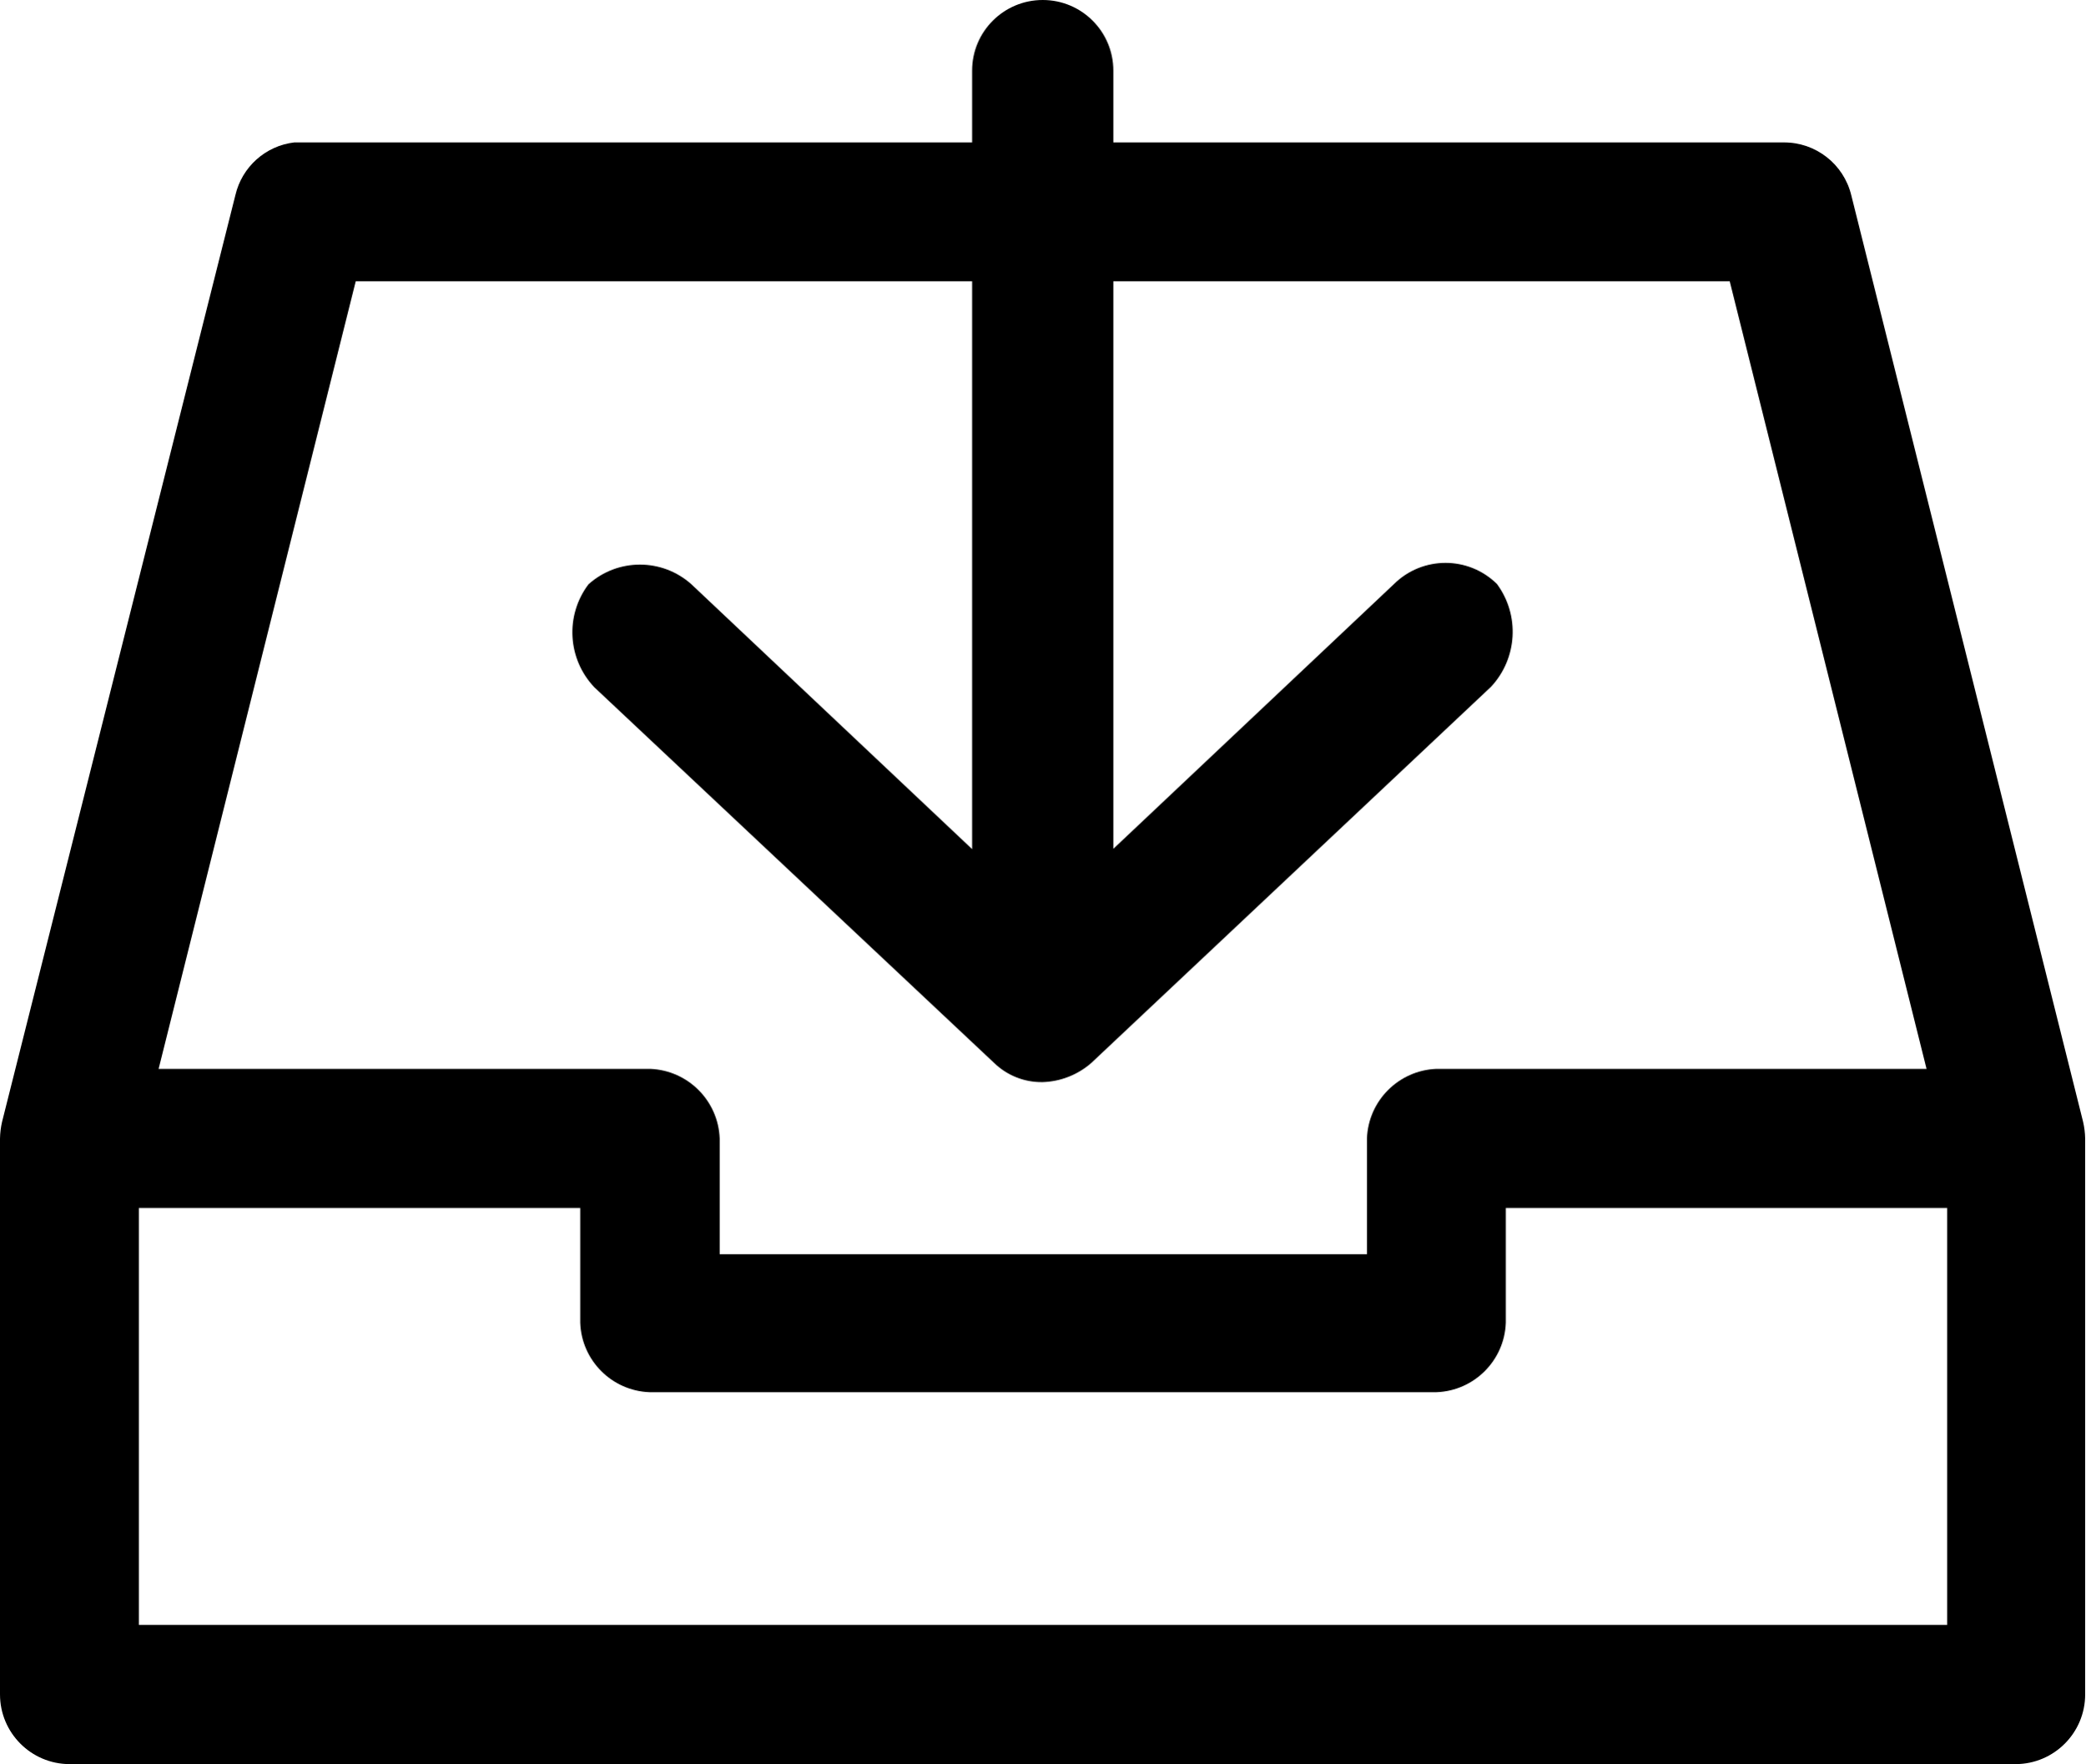
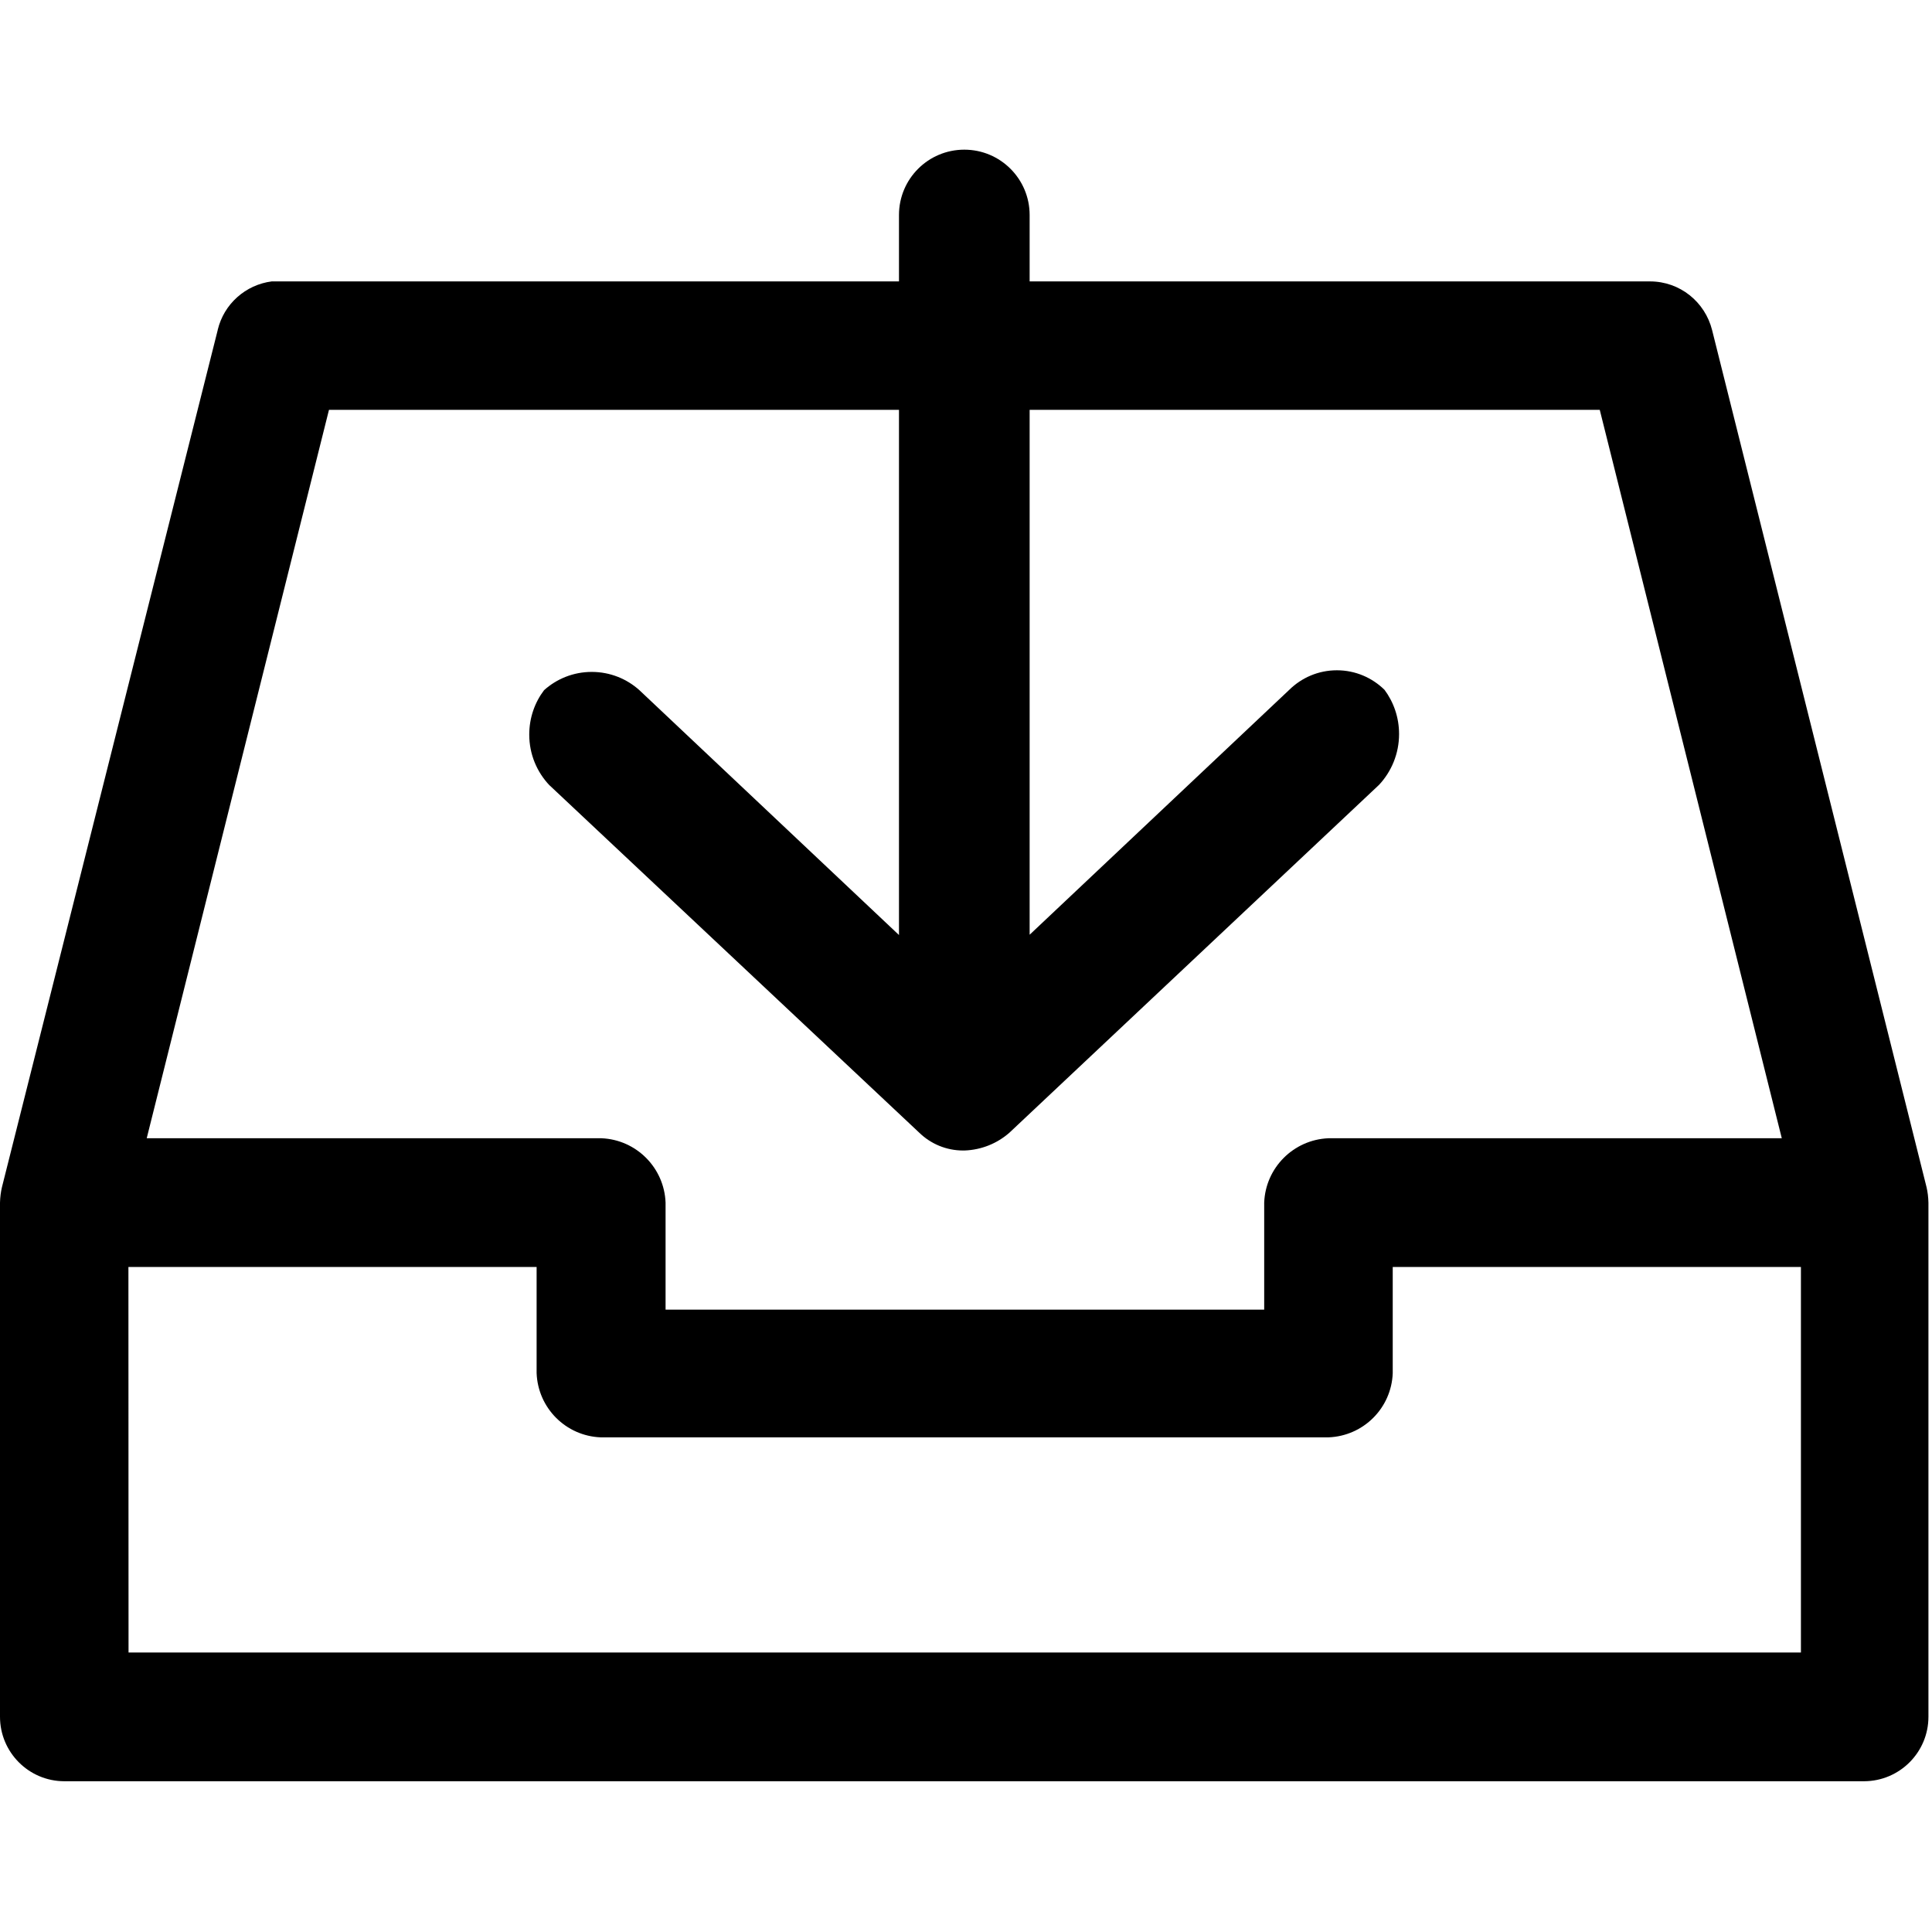
- <svg xmlns="http://www.w3.org/2000/svg" id="Layer_1" data-name="Layer 1" width="70.87" height="59.95" viewBox="0 0 70.87 59.95">
-   <defs>
-     <style>.cls-1{fill:none;}.cls-2{clip-path:url(#clip-path);}.cls-3{fill:#000000;}</style>
-     <clipPath id="clip-path" transform="translate(0 -3.04)">
-       <rect class="cls-1" x="19.45" y="3.05" width="31.97" height="36.77" />
-     </clipPath>
-   </defs>
-   <g id="archive-empty">
-     <path d="M10,7.88A2.34,2.34,0,0,0,8,9.67L.07,41.17a2.78,2.78,0,0,0-.07.57V60.63A2.37,2.37,0,0,0,2.36,63H68.51a2.37,2.37,0,0,0,2.36-2.37V41.74a2.78,2.78,0,0,0-.07-.57L62.92,9.67a2.35,2.35,0,0,0-2.29-1.79H10Zm2.09,4.72H58.79l6.69,26.77H48.82a2.46,2.46,0,0,0-2.36,2.37v3.93h-22V41.74a2.46,2.46,0,0,0-2.36-2.37H5.39ZM4.72,44.1h15V48a2.45,2.45,0,0,0,2.36,2.36H48.82A2.45,2.45,0,0,0,51.18,48V44.1h15V58.27H4.72Z" transform="translate(0 -3.04)" />
-   </g>
-   <g class="cls-2">
-     <path class="cls-3" d="M35.44,39.82a2.64,2.64,0,0,0,1.65-.65L50.68,26.38a2.74,2.74,0,0,0,.2-3.49,2.49,2.49,0,0,0-3.5,0l-9.54,9V5.44a2.4,2.4,0,0,0-4.8,0V31.9l-9.54-9a2.62,2.62,0,0,0-3.5,0,2.71,2.71,0,0,0,.2,3.5L33.79,39.17a2.31,2.31,0,0,0,1.65.65" transform="translate(0 -3.04)" />
-   </g>
+ <svg xmlns="http://www.w3.org/2000/svg" version="1.1" width="32" height="32" viewBox="0 0 32 32">
+   <path d="M4.507 4.66c-0.443 0.055-0.798 0.378-0.9 0.8l-0.001 0.007-3.574 14.197c-0.018 0.077-0.030 0.165-0.032 0.256l-0 0.001v8.514c0 0 0 0 0 0 0 0.588 0.476 1.066 1.063 1.068h29.814c0.588-0.003 1.064-0.48 1.064-1.068 0 0 0 0 0 0v0-8.514c-0.002-0.092-0.013-0.18-0.033-0.265l0.002 0.009-3.552-14.197c-0.117-0.467-0.533-0.807-1.029-0.807-0.001 0-0.002 0-0.004 0h-22.819zM5.449 6.788h21.048l3.015 12.065h-7.509c-0.579 0.024-1.042 0.489-1.064 1.066l-0 0.002v1.771h-9.915v-1.771c-0.021-0.58-0.485-1.044-1.061-1.068l-0.002-0h-7.531zM2.127 20.985h6.761v1.758c0.022 0.579 0.485 1.042 1.062 1.064l0.002 0h12.052c0.579-0.022 1.042-0.485 1.064-1.062l0-0.002v-1.758h6.761v6.386h-27.7z" />
+   <path d="M15.973 19.056c0.286-0.010 0.545-0.119 0.745-0.294l-0.001 0.001 6.125-5.764c0.205-0.22 0.331-0.516 0.331-0.841 0-0.275-0.090-0.53-0.243-0.735l0.002 0.003c-0.203-0.2-0.481-0.324-0.789-0.324s-0.586 0.124-0.789 0.324l0-0-4.3 4.056v-11.921c0-0.597-0.484-1.082-1.082-1.082s-1.082 0.484-1.082 1.082v0 11.926l-4.3-4.056c-0.208-0.187-0.485-0.302-0.789-0.302s-0.581 0.115-0.79 0.303l0.001-0.001c-0.154 0.202-0.246 0.458-0.246 0.736 0 0.327 0.128 0.623 0.337 0.842l-0-0.001 6.125 5.755c0.187 0.181 0.443 0.293 0.724 0.293 0.007 0 0.014-0 0.021-0h-0.001z" />
</svg>
